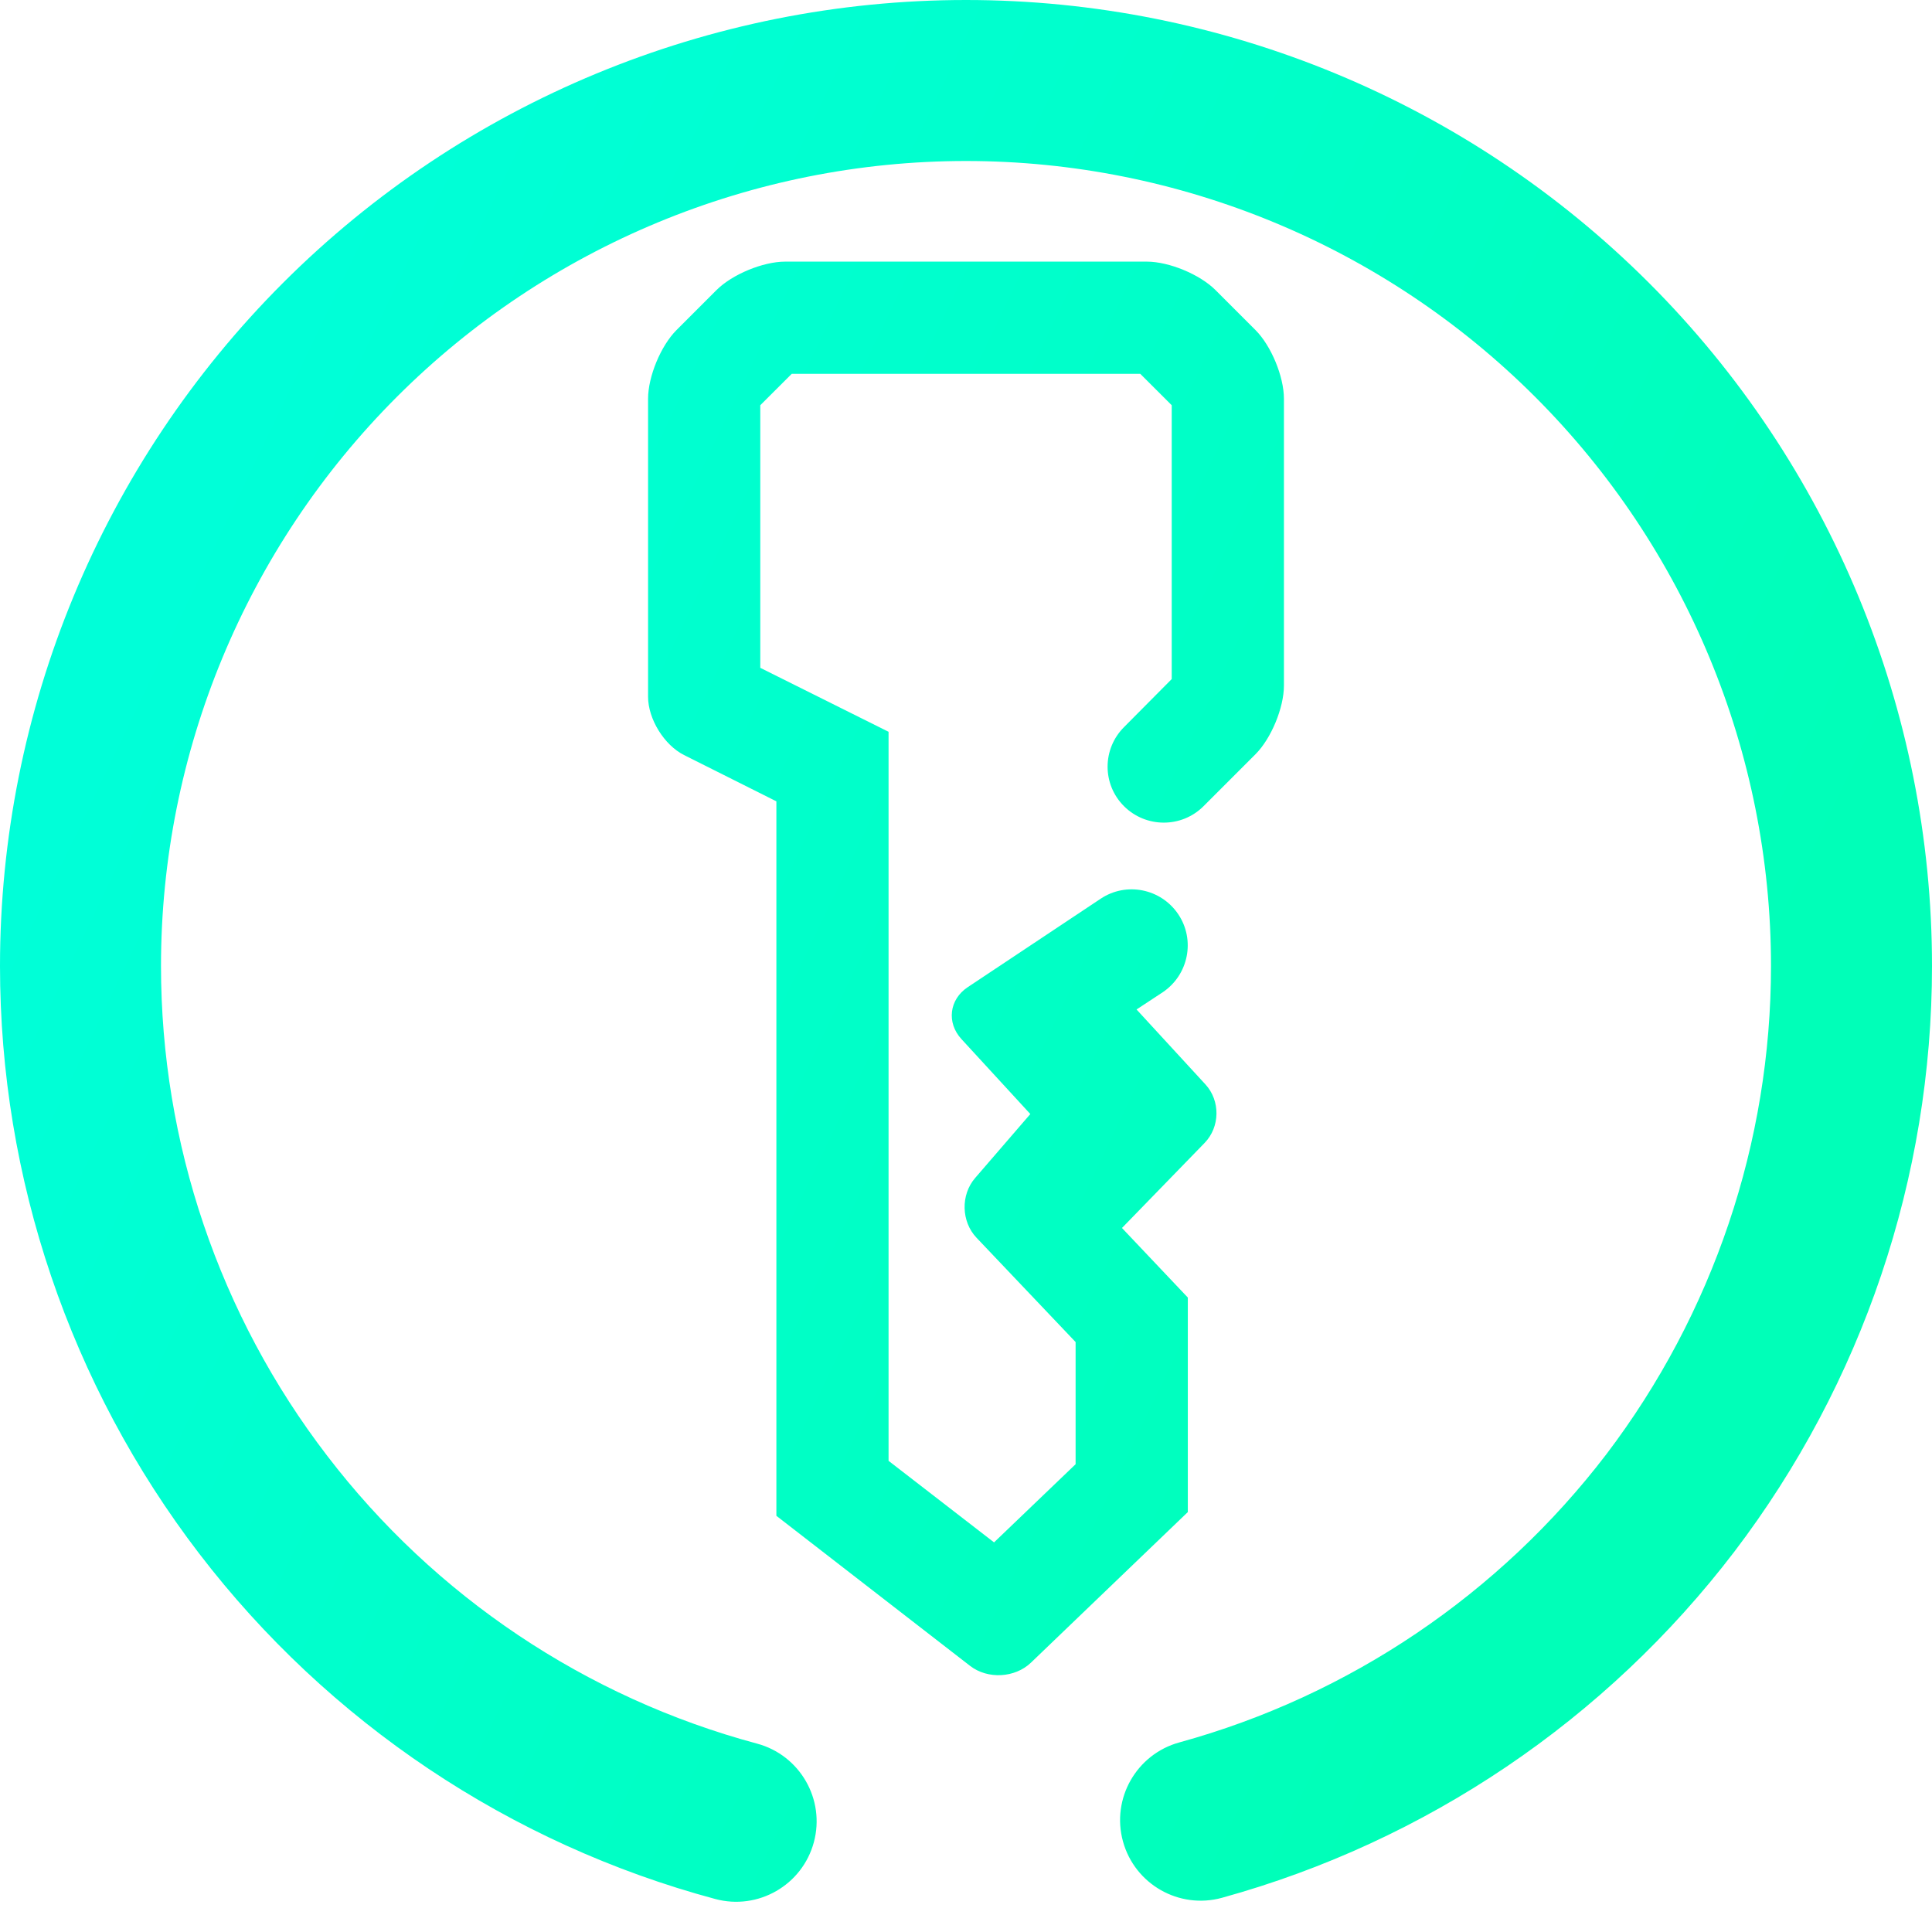
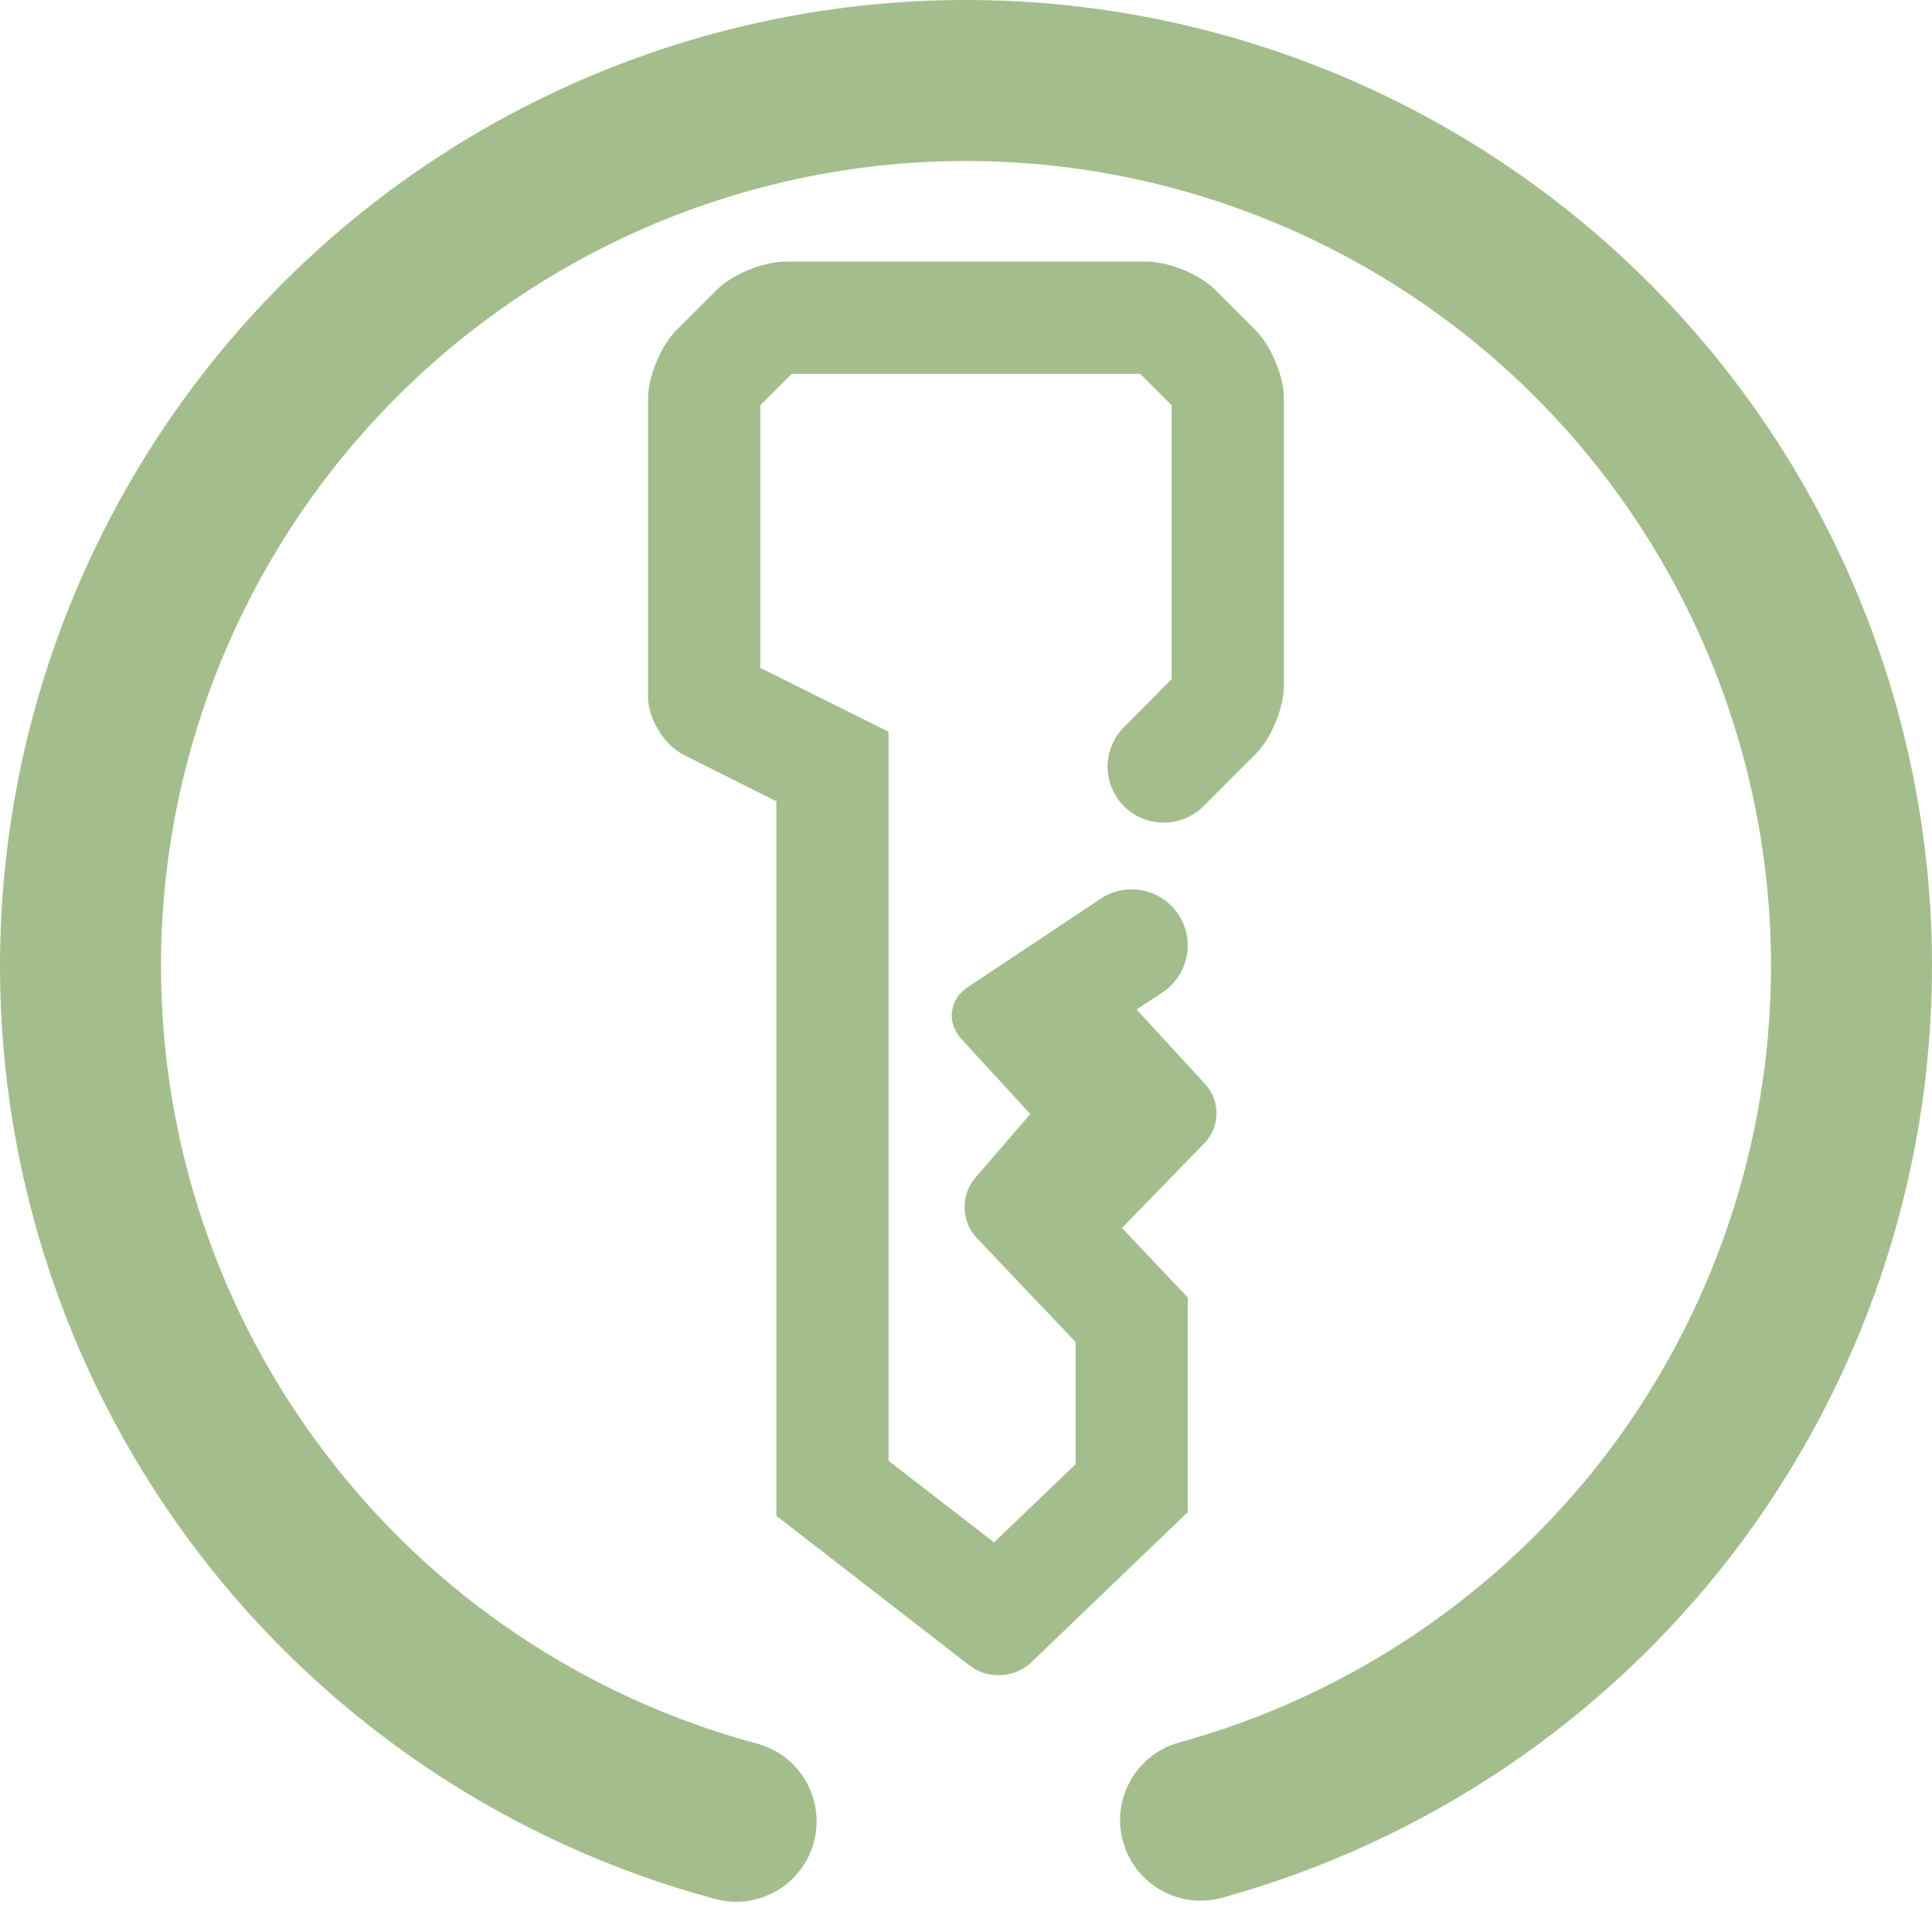
- <svg xmlns="http://www.w3.org/2000/svg" style="isolation:isolate" viewBox="0 0 48 48" width="48pt" height="48pt">
+ <svg xmlns="http://www.w3.org/2000/svg" style="isolation:isolate" viewBox="0 0 48 48" width="48pt" height="48pt" version="1.1" id="svg9">
+   <defs id="defs13" />
  <linearGradient id="_lgradient_2" x1="0" y1="0.5" x2="0.907" y2="0.92" gradientTransform="matrix(48,0,0,47.249,0,0)" gradientUnits="userSpaceOnUse">
-     <stop offset="0%" stop-opacity="1" style="stop-color:rgb(0,255,216)" />
-     <stop offset="83.888%" stop-opacity="1" style="stop-color:rgb(0,255,184)" />
+     <stop offset="0%" stop-opacity="1" style="stop-color:rgb(0,255,216)" id="stop2" />
+     <stop offset="83.888%" stop-opacity="1" style="stop-color:rgb(0,255,184)" id="stop4" />
  </linearGradient>
-   <path d=" M 27.345 22.329 L 27.345 22.329 C 27.981 21.903 28.845 22.076 29.274 22.715 L 29.274 22.715 C 29.702 23.353 29.529 24.221 28.888 24.652 L 28.888 24.652 L 28.237 25.08 L 29.949 26.942 C 30.322 27.348 30.313 27.999 29.929 28.395 L 27.875 30.509 L 29.511 32.237 L 29.511 37.567 L 25.614 41.308 C 25.215 41.69 24.538 41.726 24.101 41.388 L 19.289 37.66 L 19.289 19.909 L 16.995 18.759 C 16.502 18.512 16.101 17.863 16.101 17.311 L 16.101 9.907 C 16.101 9.355 16.418 8.59 16.808 8.2 L 17.801 7.207 C 18.191 6.817 18.956 6.5 19.508 6.5 L 28.492 6.5 C 29.044 6.5 29.809 6.817 30.199 7.207 L 31.192 8.2 C 31.582 8.59 31.899 9.355 31.899 9.907 L 31.899 17.032 C 31.899 17.584 31.582 18.349 31.192 18.739 L 29.901 20.03 L 29.901 20.03 C 29.357 20.574 28.472 20.574 27.926 20.03 L 27.926 20.03 C 27.38 19.486 27.382 18.604 27.931 18.06 L 27.931 18.06 L 29.111 16.871 L 29.111 10.068 L 28.33 9.288 L 19.67 9.288 L 18.889 10.068 L 18.889 16.592 L 22.076 18.181 L 22.076 36.294 L 24.697 38.32 L 26.723 36.378 L 26.723 33.343 L 24.261 30.751 C 23.881 30.35 23.865 29.686 24.226 29.268 L 25.598 27.678 L 23.887 25.816 C 23.513 25.41 23.583 24.831 24.043 24.526 L 27.345 22.329 Z  M 18.81 43.32 L 18.81 43.32 C 19.875 43.607 20.507 44.705 20.22 45.77 L 20.22 45.77 C 19.933 46.835 18.835 47.467 17.77 47.18 L 17.77 47.18 C 12.67 45.81 8.16 42.79 4.95 38.6 C 1.74 34.41 0 29.28 0 24 C 0 17.64 2.53 11.53 7.03 7.03 C 11.53 2.53 17.64 0 24 0 C 30.36 0 36.47 2.53 40.97 7.03 C 45.47 11.53 48 17.64 48 24 C 48 29.26 46.27 34.37 43.09 38.55 C 39.9 42.73 35.43 45.75 30.36 47.15 L 30.36 47.15 C 29.295 47.443 28.193 46.815 27.9 45.75 L 27.9 45.75 C 27.607 44.685 28.235 43.583 29.3 43.29 L 29.3 43.29 C 33.52 42.13 37.25 39.61 39.91 36.13 C 42.56 32.64 44 28.38 44 24 C 44 18.7 41.89 13.61 38.14 9.86 C 34.39 6.11 29.3 4 24 4 C 18.7 4 13.61 6.11 9.86 9.86 C 6.11 13.61 4 18.7 4 24 C 4 28.4 5.45 32.68 8.13 36.17 C 10.8 39.66 14.56 42.18 18.81 43.32 Z " fill-rule="evenodd" fill="url(#_lgradient_2)" />
+   <path d=" M 27.345 22.329 L 27.345 22.329 C 27.981 21.903 28.845 22.076 29.274 22.715 L 29.274 22.715 C 29.702 23.353 29.529 24.221 28.888 24.652 L 28.888 24.652 L 28.237 25.08 L 29.949 26.942 C 30.322 27.348 30.313 27.999 29.929 28.395 L 27.875 30.509 L 29.511 32.237 L 29.511 37.567 L 25.614 41.308 C 25.215 41.69 24.538 41.726 24.101 41.388 L 19.289 37.66 L 19.289 19.909 L 16.995 18.759 C 16.502 18.512 16.101 17.863 16.101 17.311 L 16.101 9.907 C 16.101 9.355 16.418 8.59 16.808 8.2 L 17.801 7.207 C 18.191 6.817 18.956 6.5 19.508 6.5 L 28.492 6.5 C 29.044 6.5 29.809 6.817 30.199 7.207 L 31.192 8.2 C 31.582 8.59 31.899 9.355 31.899 9.907 L 31.899 17.032 C 31.899 17.584 31.582 18.349 31.192 18.739 L 29.901 20.03 L 29.901 20.03 C 29.357 20.574 28.472 20.574 27.926 20.03 L 27.926 20.03 C 27.38 19.486 27.382 18.604 27.931 18.06 L 27.931 18.06 L 29.111 16.871 L 29.111 10.068 L 28.33 9.288 L 19.67 9.288 L 18.889 10.068 L 18.889 16.592 L 22.076 18.181 L 22.076 36.294 L 24.697 38.32 L 26.723 36.378 L 26.723 33.343 L 24.261 30.751 C 23.881 30.35 23.865 29.686 24.226 29.268 L 25.598 27.678 L 23.887 25.816 C 23.513 25.41 23.583 24.831 24.043 24.526 L 27.345 22.329 Z  M 18.81 43.32 L 18.81 43.32 C 19.875 43.607 20.507 44.705 20.22 45.77 L 20.22 45.77 C 19.933 46.835 18.835 47.467 17.77 47.18 L 17.77 47.18 C 12.67 45.81 8.16 42.79 4.95 38.6 C 1.74 34.41 0 29.28 0 24 C 0 17.64 2.53 11.53 7.03 7.03 C 11.53 2.53 17.64 0 24 0 C 30.36 0 36.47 2.53 40.97 7.03 C 45.47 11.53 48 17.64 48 24 C 48 29.26 46.27 34.37 43.09 38.55 C 39.9 42.73 35.43 45.75 30.36 47.15 L 30.36 47.15 C 29.295 47.443 28.193 46.815 27.9 45.75 L 27.9 45.75 C 27.607 44.685 28.235 43.583 29.3 43.29 L 29.3 43.29 C 33.52 42.13 37.25 39.61 39.91 36.13 C 42.56 32.64 44 28.38 44 24 C 44 18.7 41.89 13.61 38.14 9.86 C 34.39 6.11 29.3 4 24 4 C 18.7 4 13.61 6.11 9.86 9.86 C 6.11 13.61 4 18.7 4 24 C 4 28.4 5.45 32.68 8.13 36.17 C 10.8 39.66 14.56 42.18 18.81 43.32 Z " fill-rule="evenodd" fill="url(#_lgradient_2)" id="path7" style="fill:#a3be8c;fill-opacity:1" />
</svg>
